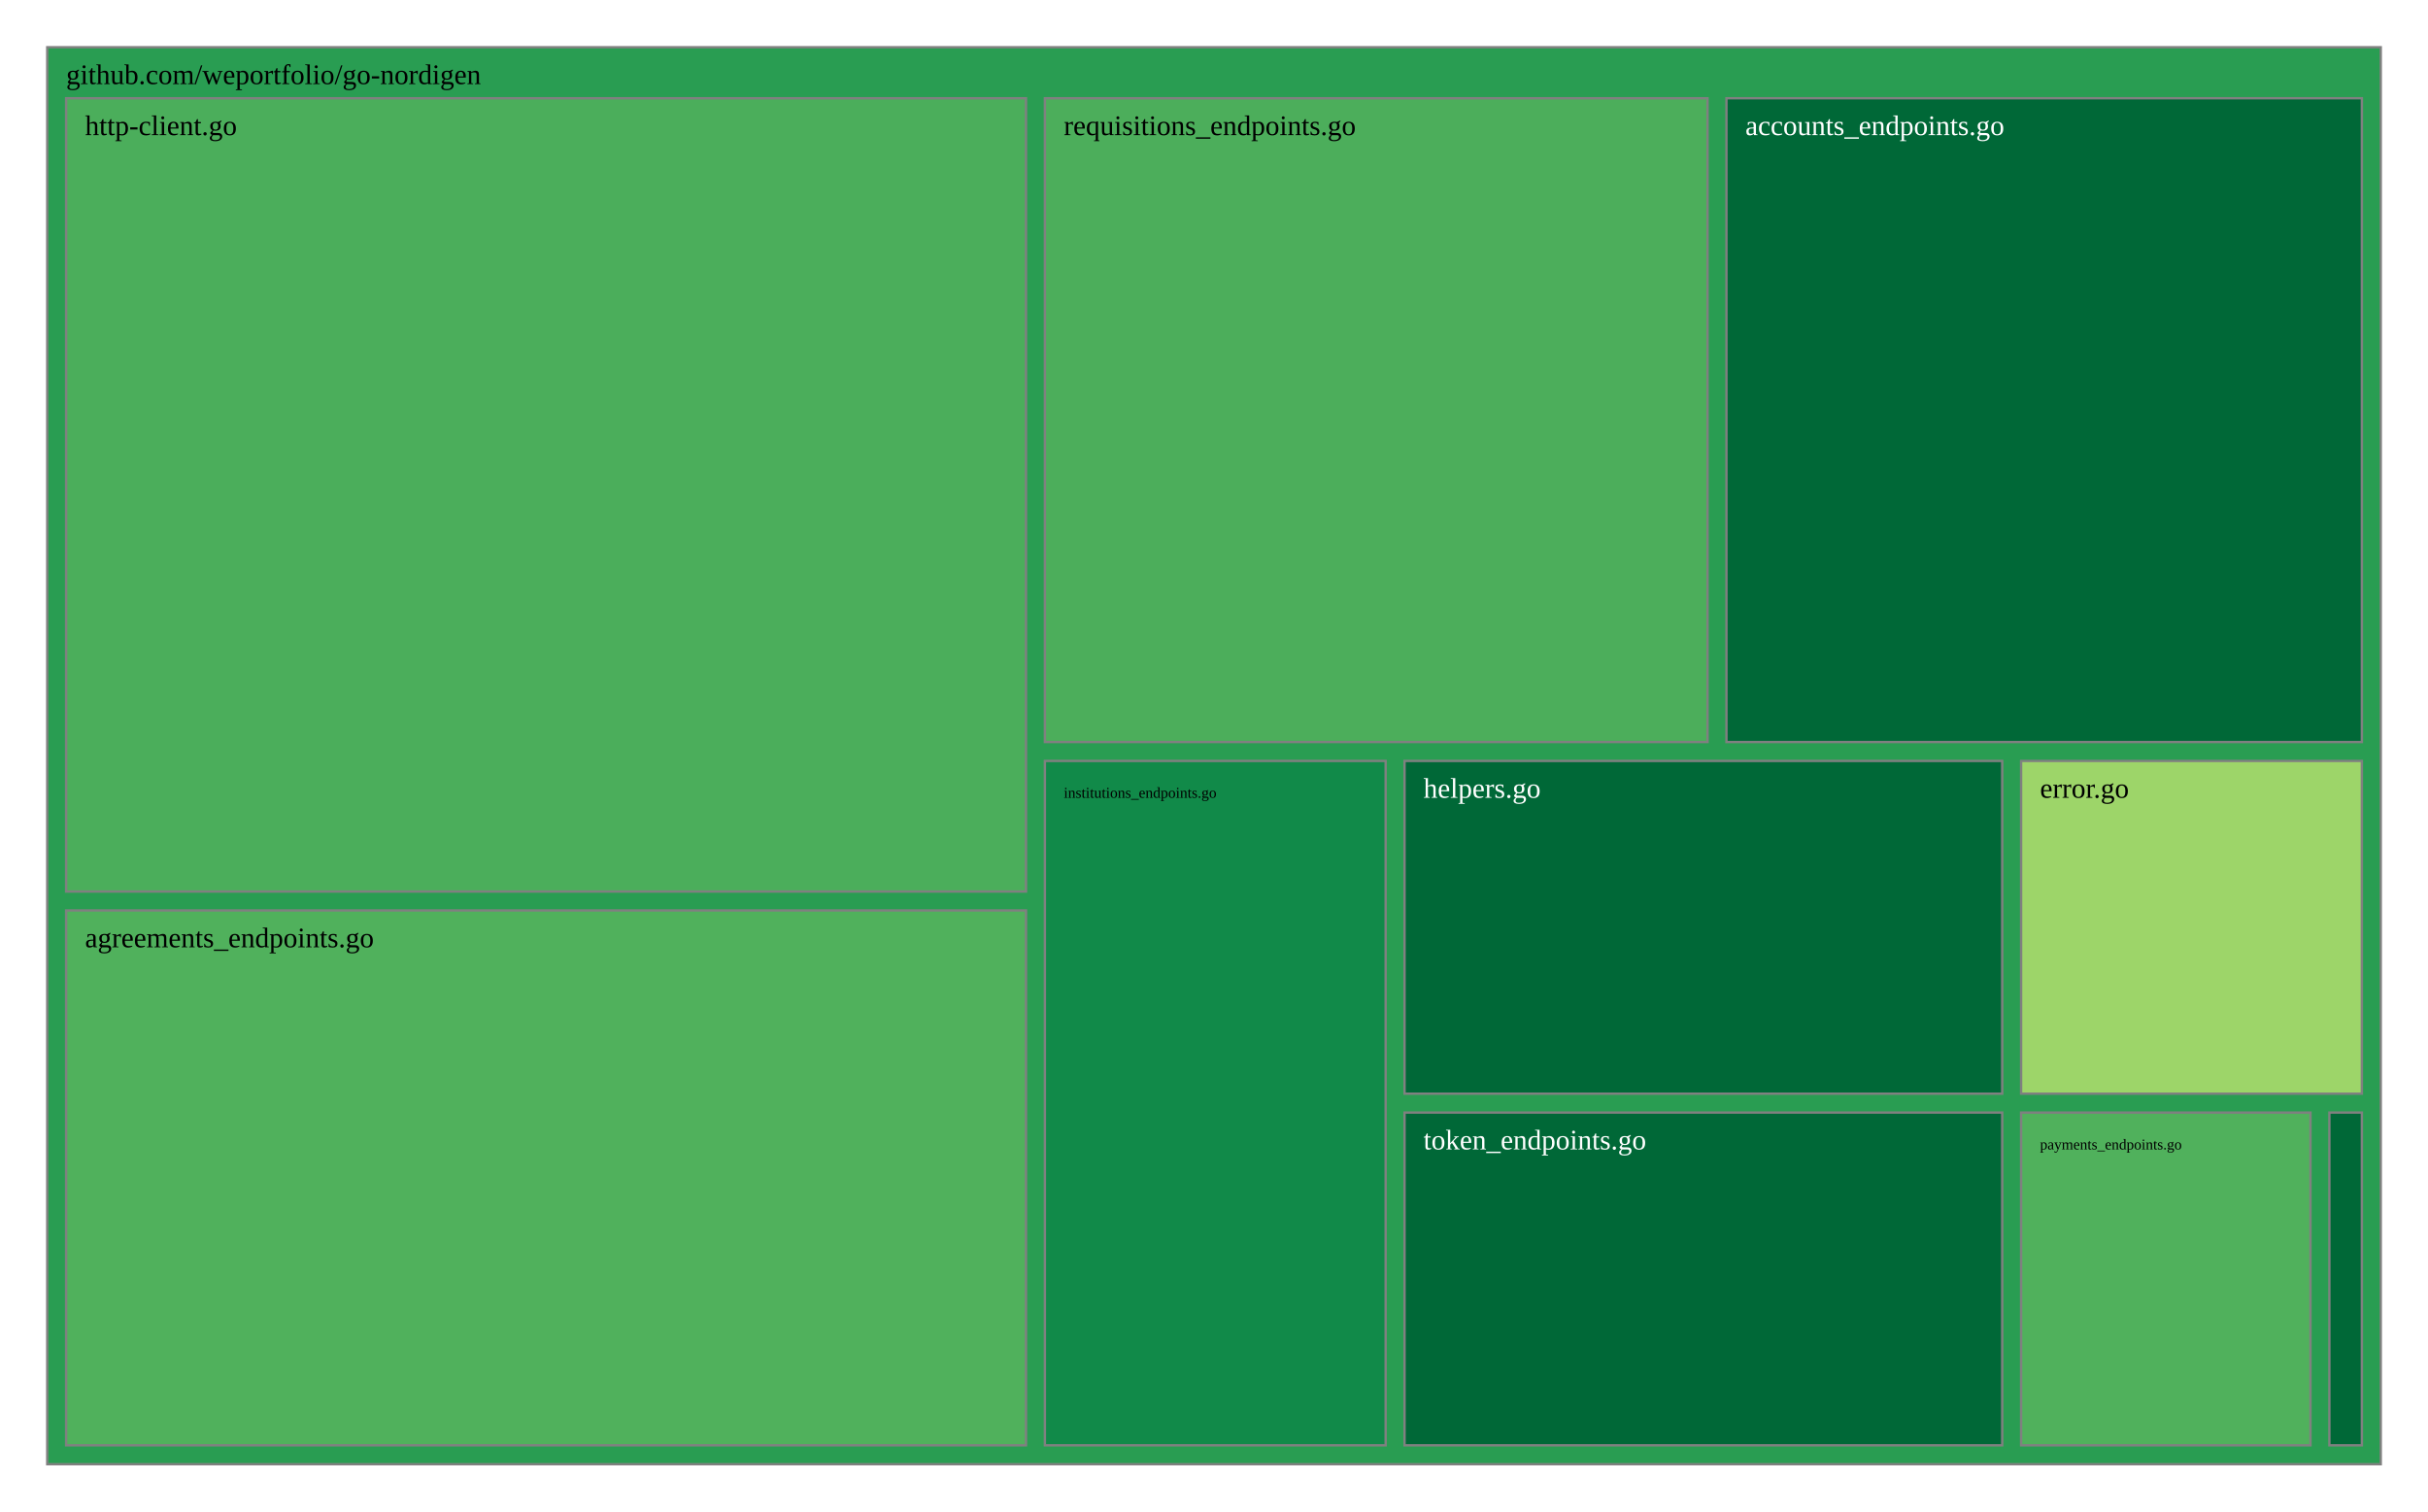
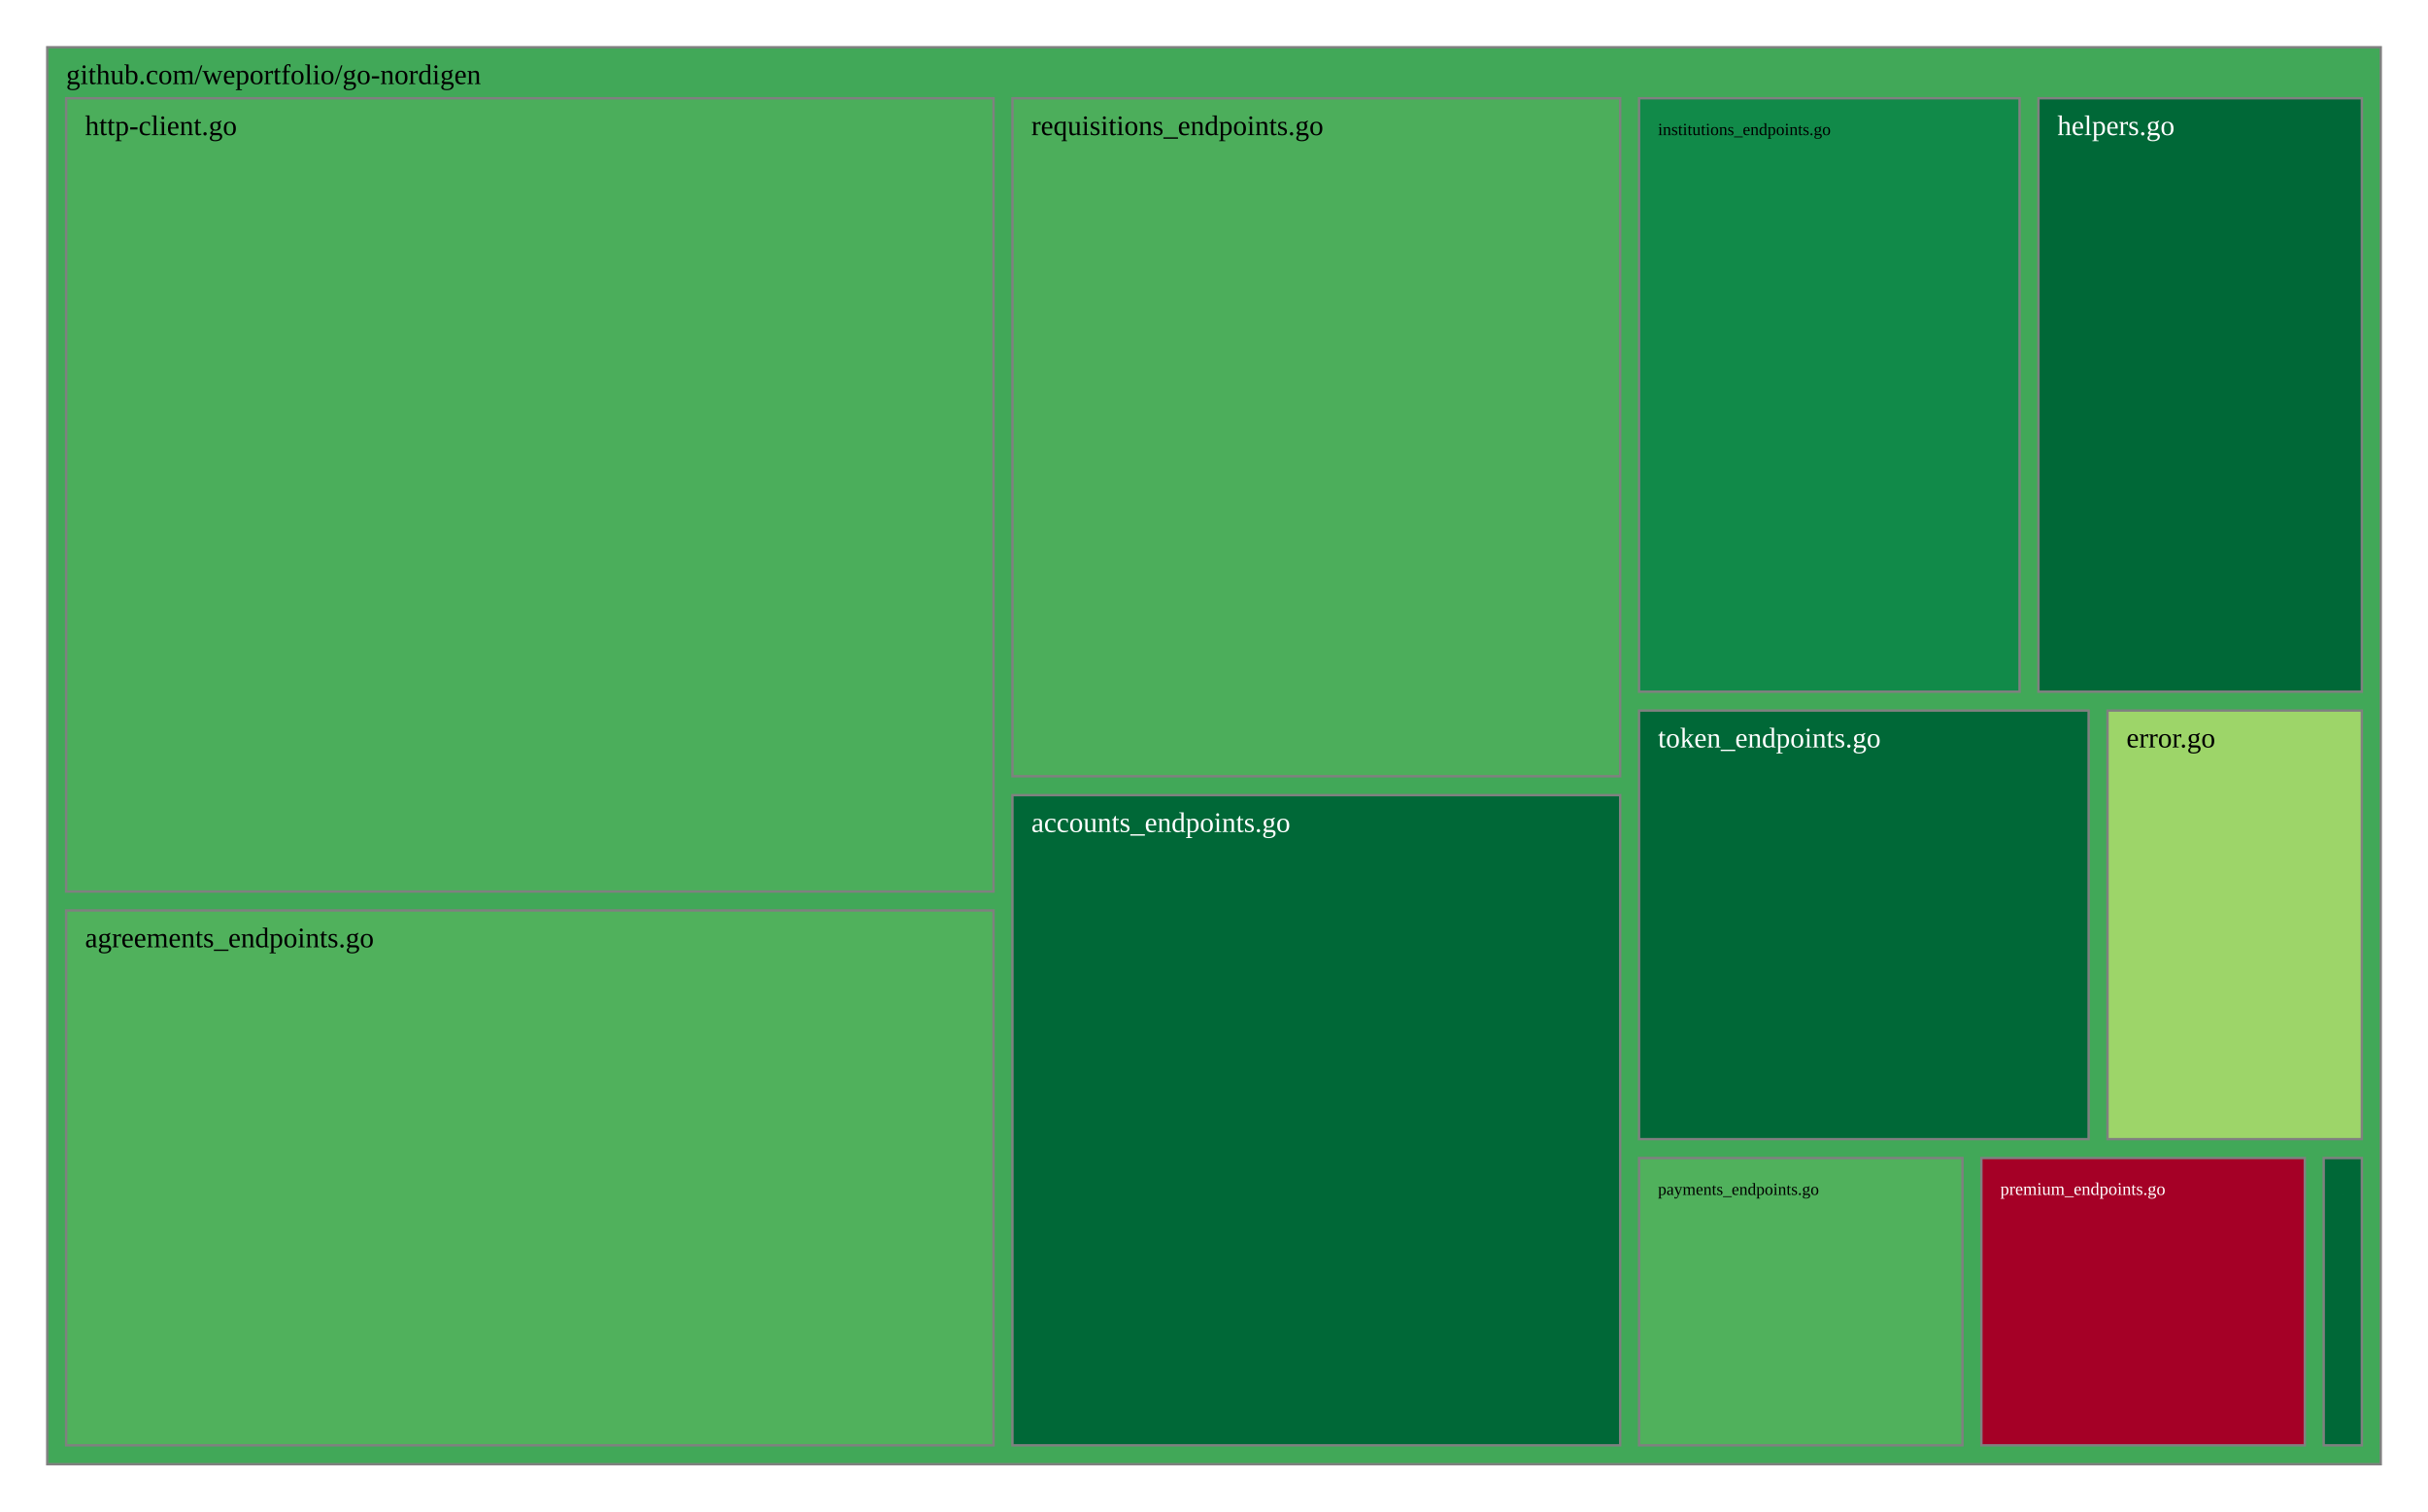
<svg xmlns="http://www.w3.org/2000/svg" viewBox="0 0 1028 640" style="background: white none repeat scroll 0% 0%;">
  <g>
-     <rect x="20" y="20" width="988" height="600" style="fill: rgba(41, 157, 82, 65535);opacity:1;fill-opacity:1;stroke:rgba(128,128,128,65535);stroke-width:1px;stroke-opacity:1;" />
+     <rect x="20" y="20" width="988" height="600" style="fill: rgba(65, 168, 88, 65535);opacity:1;fill-opacity:1;stroke:rgba(128,128,128,65535);stroke-width:1px;stroke-opacity:1;" />
    <text data-notex="1" text-anchor="start" transform="translate(28,35.6) scale(1)" style="font-family: Open Sans, verdana, arial, sans-serif !important; font-size: 12px; fill: rgb(0, 0, 0, 65535); fill-opacity: 1; white-space: pre;" data-math="N">github.com/weportfolio/go-nordigen</text>
  </g>
  <g>
-     <rect x="730.971" y="41.6" width="269.029" height="272.61" style="fill: rgba(0, 104, 55, 65535);opacity:1;fill-opacity:1;stroke:rgba(128,128,128,65535);stroke-width:1px;stroke-opacity:1;" />
-     <text data-notex="1" text-anchor="start" transform="translate(738.9714,57.2) scale(1)" style="font-family: Open Sans, verdana, arial, sans-serif !important; font-size: 12px; fill: rgb(255, 255, 255, 65535); fill-opacity: 1; white-space: pre;" data-math="N">accounts_endpoints.go</text>
+     <rect x="428.663" y="336.702" width="257.304" height="275.298" style="fill: rgba(0, 104, 55, 65535);opacity:1;fill-opacity:1;stroke:rgba(128,128,128,65535);stroke-width:1px;stroke-opacity:1;" />
+     <text data-notex="1" text-anchor="start" transform="translate(436.663,352.302) scale(1)" style="font-family: Open Sans, verdana, arial, sans-serif !important; font-size: 12px; fill: rgb(255, 255, 255, 65535); fill-opacity: 1; white-space: pre;" data-math="N">accounts_endpoints.go</text>
  </g>
  <g>
-     <rect x="28" y="385.514" width="406.4" height="226.486" style="fill: rgba(80, 177, 92, 65535);opacity:1;fill-opacity:1;stroke:rgba(128,128,128,65535);stroke-width:1px;stroke-opacity:1;" />
+     <rect x="28" y="385.514" width="392.663" height="226.486" style="fill: rgba(80, 177, 92, 65535);opacity:1;fill-opacity:1;stroke:rgba(128,128,128,65535);stroke-width:1px;stroke-opacity:1;" />
    <text data-notex="1" text-anchor="start" transform="translate(36,401.1135) scale(1)" style="font-family: Open Sans, verdana, arial, sans-serif !important; font-size: 12px; fill: rgb(0, 0, 0, 65535); fill-opacity: 1; white-space: pre;" data-math="N">agreements_endpoints.go</text>
  </g>
  <g>
-     <rect x="986.246" y="471.105" width="13.754" height="140.895" style="fill: rgba(0, 104, 55, 65535);opacity:1;fill-opacity:1;stroke:rgba(128,128,128,65535);stroke-width:1px;stroke-opacity:1;" />
+     <rect x="983.844" y="490.359" width="16.156" height="121.641" style="fill: rgba(0, 104, 55, 65535);opacity:1;fill-opacity:1;stroke:rgba(128,128,128,65535);stroke-width:1px;stroke-opacity:1;" />
+     <text data-notex="1" text-anchor="start" transform="translate(991.8436,505.9586) scale(0.00181)" style="font-family: Open Sans, verdana, arial, sans-serif !important; font-size: 12px; fill: rgb(255, 255, 255, 65535); fill-opacity: 1; white-space: pre;" data-math="N">client.go</text>
  </g>
  <g>
-     <rect x="855.723" y="322.21" width="144.277" height="140.895" style="fill: rgba(157, 213, 105, 65535);opacity:1;fill-opacity:1;stroke:rgba(128,128,128,65535);stroke-width:1px;stroke-opacity:1;" />
-     <text data-notex="1" text-anchor="start" transform="translate(863.7231,337.8099) scale(1)" style="font-family: Open Sans, verdana, arial, sans-serif !important; font-size: 12px; fill: rgb(0, 0, 0, 65535); fill-opacity: 1; white-space: pre;" data-math="N">error.go</text>
+     <rect x="892.304" y="300.883" width="107.696" height="181.476" style="fill: rgba(157, 213, 105, 65535);opacity:1;fill-opacity:1;stroke:rgba(128,128,128,65535);stroke-width:1px;stroke-opacity:1;" />
+     <text data-notex="1" text-anchor="start" transform="translate(900.3036,316.4828) scale(1)" style="font-family: Open Sans, verdana, arial, sans-serif !important; font-size: 12px; fill: rgb(0, 0, 0, 65535); fill-opacity: 1; white-space: pre;" data-math="N">error.go</text>
  </g>
  <g>
-     <rect x="594.677" y="322.21" width="253.046" height="140.895" style="fill: rgba(0, 104, 55, 65535);opacity:1;fill-opacity:1;stroke:rgba(128,128,128,65535);stroke-width:1px;stroke-opacity:1;" />
-     <text data-notex="1" text-anchor="start" transform="translate(602.6769,337.8099) scale(1)" style="font-family: Open Sans, verdana, arial, sans-serif !important; font-size: 12px; fill: rgb(255, 255, 255, 65535); fill-opacity: 1; white-space: pre;" data-math="N">helpers.go</text>
+     <rect x="863.062" y="41.6" width="136.938" height="251.283" style="fill: rgba(0, 104, 55, 65535);opacity:1;fill-opacity:1;stroke:rgba(128,128,128,65535);stroke-width:1px;stroke-opacity:1;" />
+     <text data-notex="1" text-anchor="start" transform="translate(871.0616,57.2) scale(1)" style="font-family: Open Sans, verdana, arial, sans-serif !important; font-size: 12px; fill: rgb(255, 255, 255, 65535); fill-opacity: 1; white-space: pre;" data-math="N">helpers.go</text>
  </g>
  <g>
-     <rect x="28" y="41.6" width="406.4" height="335.914" style="fill: rgba(75, 174, 91, 65535);opacity:1;fill-opacity:1;stroke:rgba(128,128,128,65535);stroke-width:1px;stroke-opacity:1;" />
+     <rect x="28" y="41.6" width="392.663" height="335.914" style="fill: rgba(75, 174, 91, 65535);opacity:1;fill-opacity:1;stroke:rgba(128,128,128,65535);stroke-width:1px;stroke-opacity:1;" />
    <text data-notex="1" text-anchor="start" transform="translate(36,57.2) scale(1)" style="font-family: Open Sans, verdana, arial, sans-serif !important; font-size: 12px; fill: rgb(0, 0, 0, 65535); fill-opacity: 1; white-space: pre;" data-math="N">http-client.go</text>
  </g>
  <g>
-     <rect x="442.4" y="322.21" width="144.277" height="289.79" style="fill: rgba(17, 138, 73, 65535);opacity:1;fill-opacity:1;stroke:rgba(128,128,128,65535);stroke-width:1px;stroke-opacity:1;" />
-     <text data-notex="1" text-anchor="start" transform="translate(450.4,337.8099) scale(0.534487)" style="font-family: Open Sans, verdana, arial, sans-serif !important; font-size: 12px; fill: rgb(0, 0, 0, 65535); fill-opacity: 1; white-space: pre;" data-math="N">institutions_endpoints.go</text>
+     <rect x="693.967" y="41.6" width="161.095" height="251.283" style="fill: rgba(17, 138, 73, 65535);opacity:1;fill-opacity:1;stroke:rgba(128,128,128,65535);stroke-width:1px;stroke-opacity:1;" />
+     <text data-notex="1" text-anchor="start" transform="translate(701.9669,57.2) scale(0.604562)" style="font-family: Open Sans, verdana, arial, sans-serif !important; font-size: 12px; fill: rgb(0, 0, 0, 65535); fill-opacity: 1; white-space: pre;" data-math="N">institutions_endpoints.go</text>
  </g>
  <g>
-     <rect x="855.723" y="471.105" width="122.523" height="140.895" style="fill: rgba(80, 177, 92, 65535);opacity:1;fill-opacity:1;stroke:rgba(128,128,128,65535);stroke-width:1px;stroke-opacity:1;" />
-     <text data-notex="1" text-anchor="start" transform="translate(863.7231,486.7049) scale(0.528388)" style="font-family: Open Sans, verdana, arial, sans-serif !important; font-size: 12px; fill: rgb(0, 0, 0, 65535); fill-opacity: 1; white-space: pre;" data-math="N">payments_endpoints.go</text>
+     <rect x="693.967" y="490.359" width="136.938" height="121.641" style="fill: rgba(80, 177, 92, 65535);opacity:1;fill-opacity:1;stroke:rgba(128,128,128,65535);stroke-width:1px;stroke-opacity:1;" />
+     <text data-notex="1" text-anchor="start" transform="translate(701.9669,505.9586) scale(0.599893)" style="font-family: Open Sans, verdana, arial, sans-serif !important; font-size: 12px; fill: rgb(0, 0, 0, 65535); fill-opacity: 1; white-space: pre;" data-math="N">payments_endpoints.go</text>
  </g>
  <g>
-     <rect x="442.4" y="41.6" width="280.571" height="272.61" style="fill: rgba(76, 174, 91, 65535);opacity:1;fill-opacity:1;stroke:rgba(128,128,128,65535);stroke-width:1px;stroke-opacity:1;" />
-     <text data-notex="1" text-anchor="start" transform="translate(450.4,57.2) scale(1)" style="font-family: Open Sans, verdana, arial, sans-serif !important; font-size: 12px; fill: rgb(0, 0, 0, 65535); fill-opacity: 1; white-space: pre;" data-math="N">requisitions_endpoints.go</text>
+     <rect x="838.905" y="490.359" width="136.938" height="121.641" style="fill: rgba(165, 0, 38, 65535);opacity:1;fill-opacity:1;stroke:rgba(128,128,128,65535);stroke-width:1px;stroke-opacity:1;" />
+     <text data-notex="1" text-anchor="start" transform="translate(846.9052,505.9586) scale(0.629887)" style="font-family: Open Sans, verdana, arial, sans-serif !important; font-size: 12px; fill: rgb(255, 255, 255, 65535); fill-opacity: 1; white-space: pre;" data-math="N">premium_endpoints.go</text>
  </g>
  <g>
-     <rect x="594.677" y="471.105" width="253.046" height="140.895" style="fill: rgba(0, 104, 55, 65535);opacity:1;fill-opacity:1;stroke:rgba(128,128,128,65535);stroke-width:1px;stroke-opacity:1;" />
-     <text data-notex="1" text-anchor="start" transform="translate(602.6769,486.7049) scale(1)" style="font-family: Open Sans, verdana, arial, sans-serif !important; font-size: 12px; fill: rgb(255, 255, 255, 65535); fill-opacity: 1; white-space: pre;" data-math="N">token_endpoints.go</text>
+     <rect x="428.663" y="41.6" width="257.304" height="287.102" style="fill: rgba(76, 174, 91, 65535);opacity:1;fill-opacity:1;stroke:rgba(128,128,128,65535);stroke-width:1px;stroke-opacity:1;" />
+     <text data-notex="1" text-anchor="start" transform="translate(436.663,57.2) scale(1)" style="font-family: Open Sans, verdana, arial, sans-serif !important; font-size: 12px; fill: rgb(0, 0, 0, 65535); fill-opacity: 1; white-space: pre;" data-math="N">requisitions_endpoints.go</text>
+   </g>
+   <g>
+     <rect x="693.967" y="300.883" width="190.337" height="181.476" style="fill: rgba(0, 104, 55, 65535);opacity:1;fill-opacity:1;stroke:rgba(128,128,128,65535);stroke-width:1px;stroke-opacity:1;" />
+     <text data-notex="1" text-anchor="start" transform="translate(701.9669,316.4828) scale(1)" style="font-family: Open Sans, verdana, arial, sans-serif !important; font-size: 12px; fill: rgb(255, 255, 255, 65535); fill-opacity: 1; white-space: pre;" data-math="N">token_endpoints.go</text>
  </g>
</svg>
